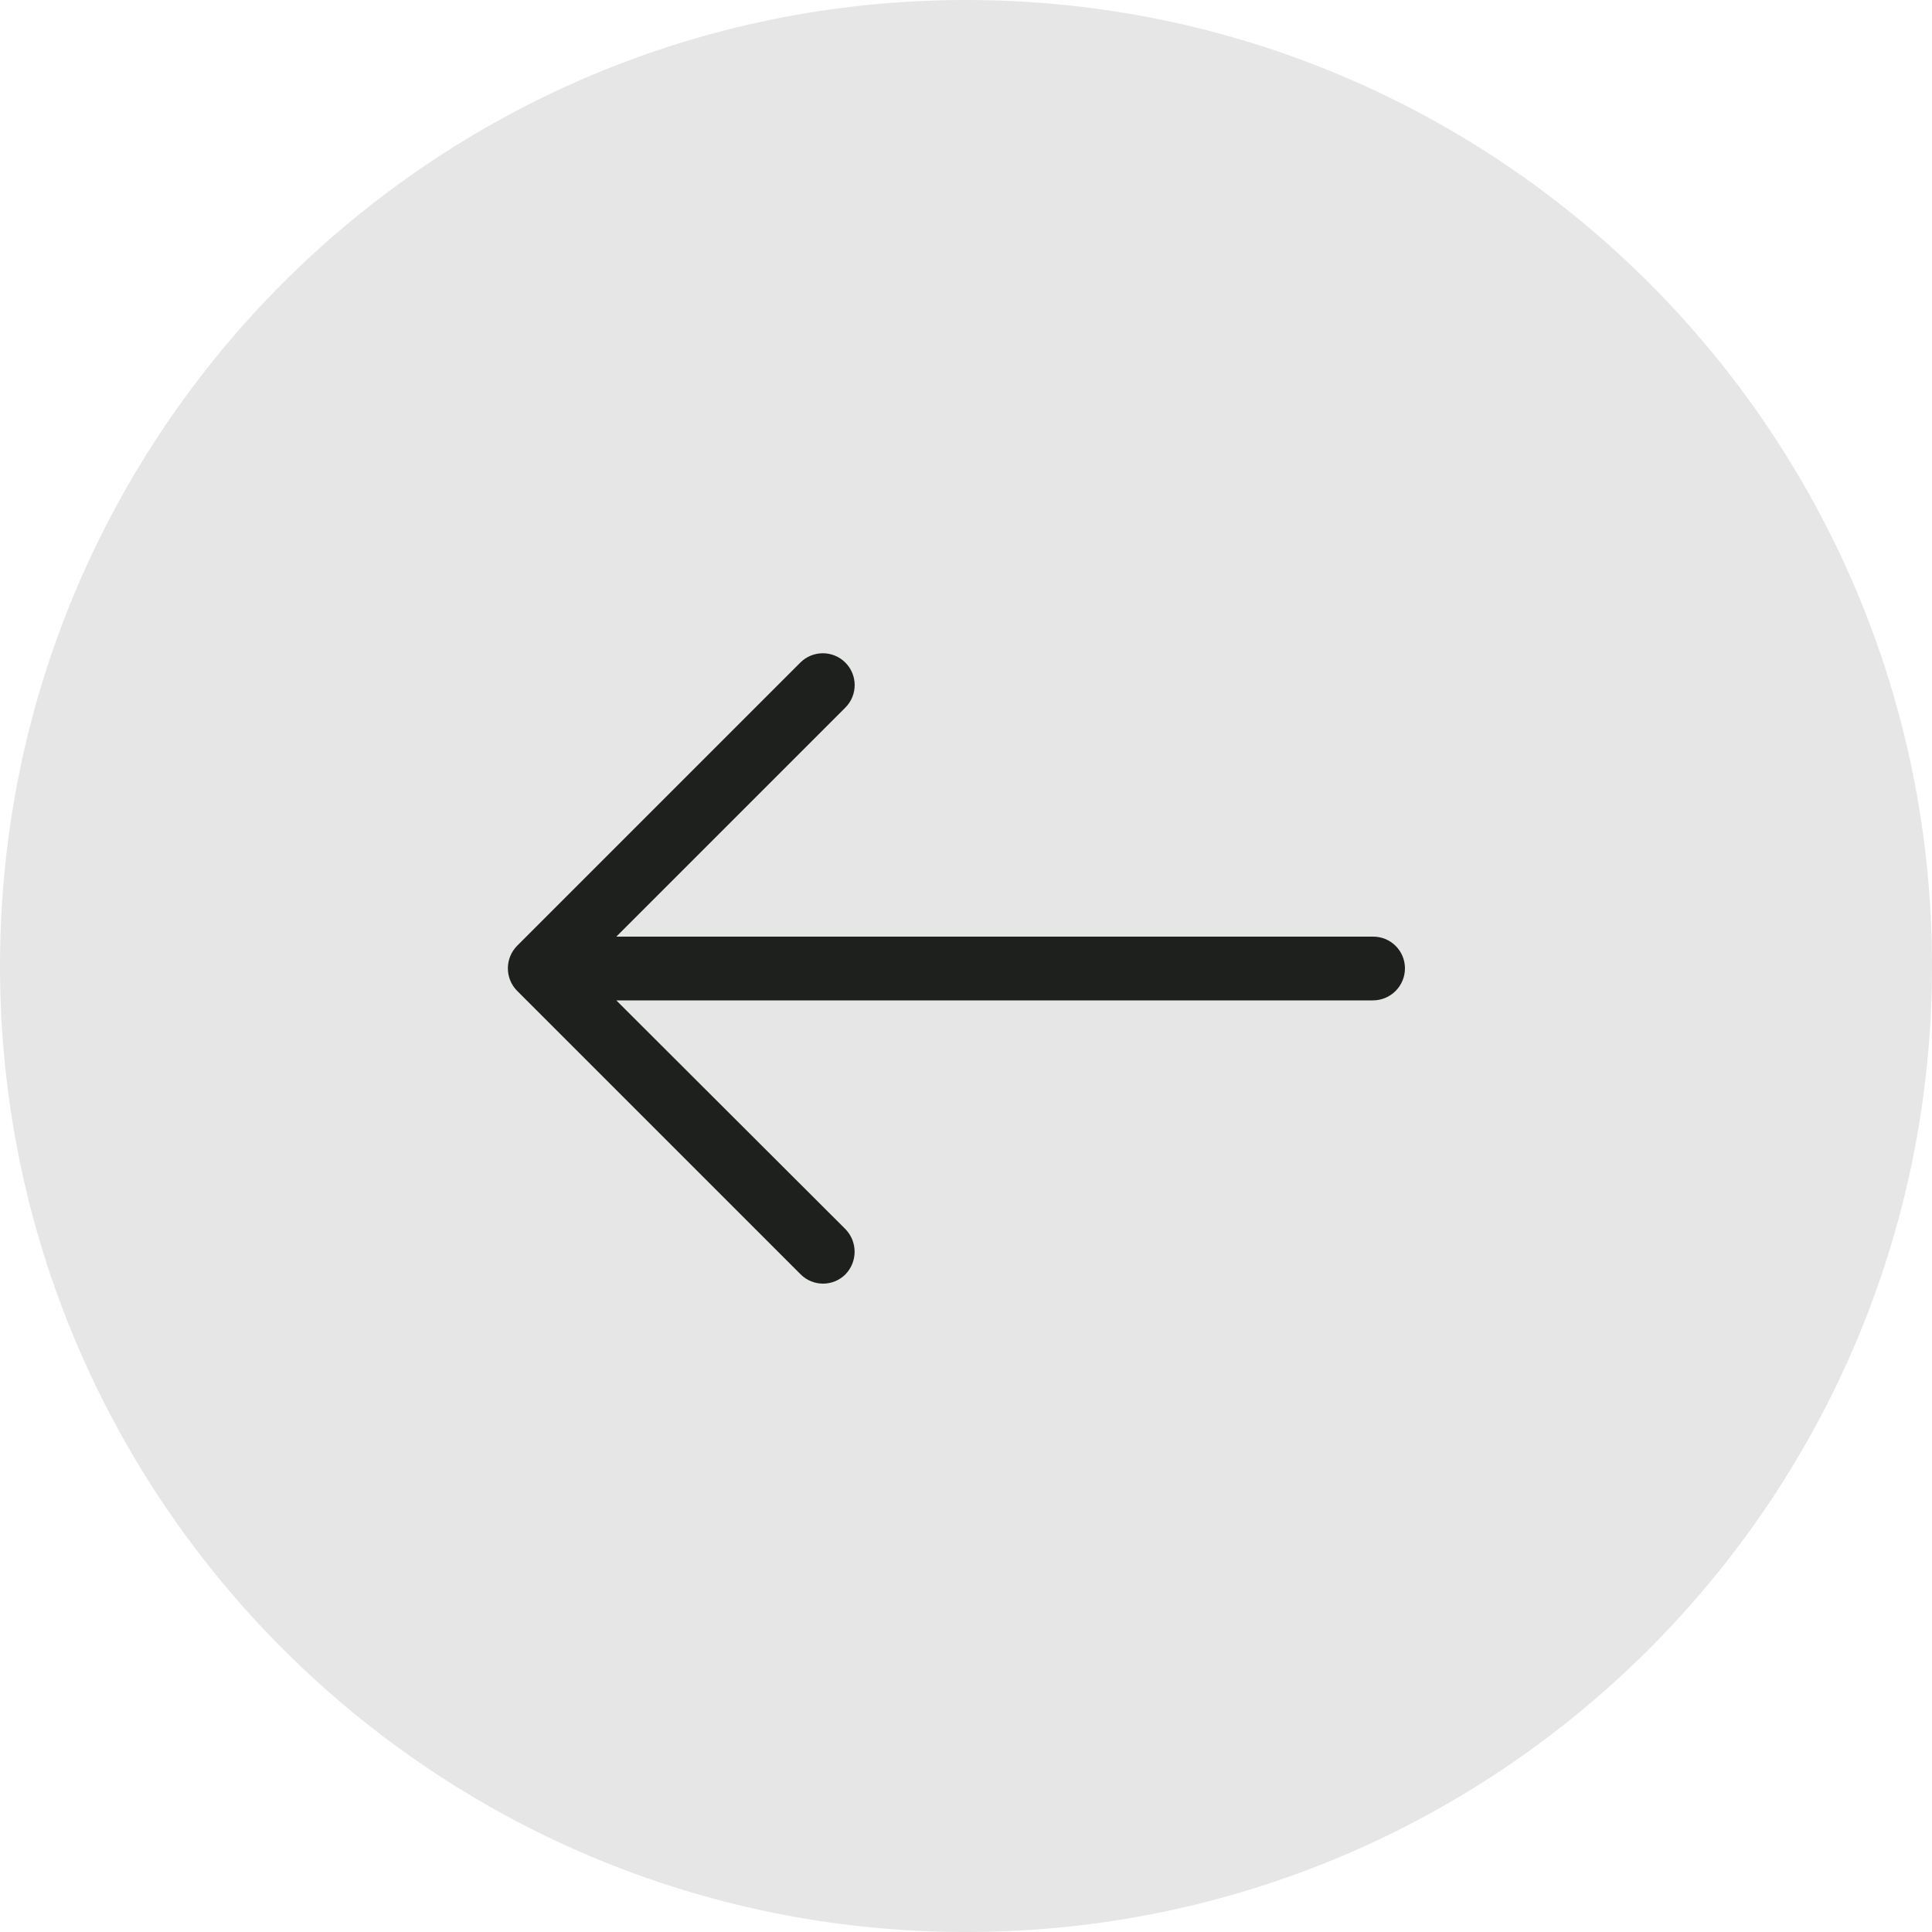
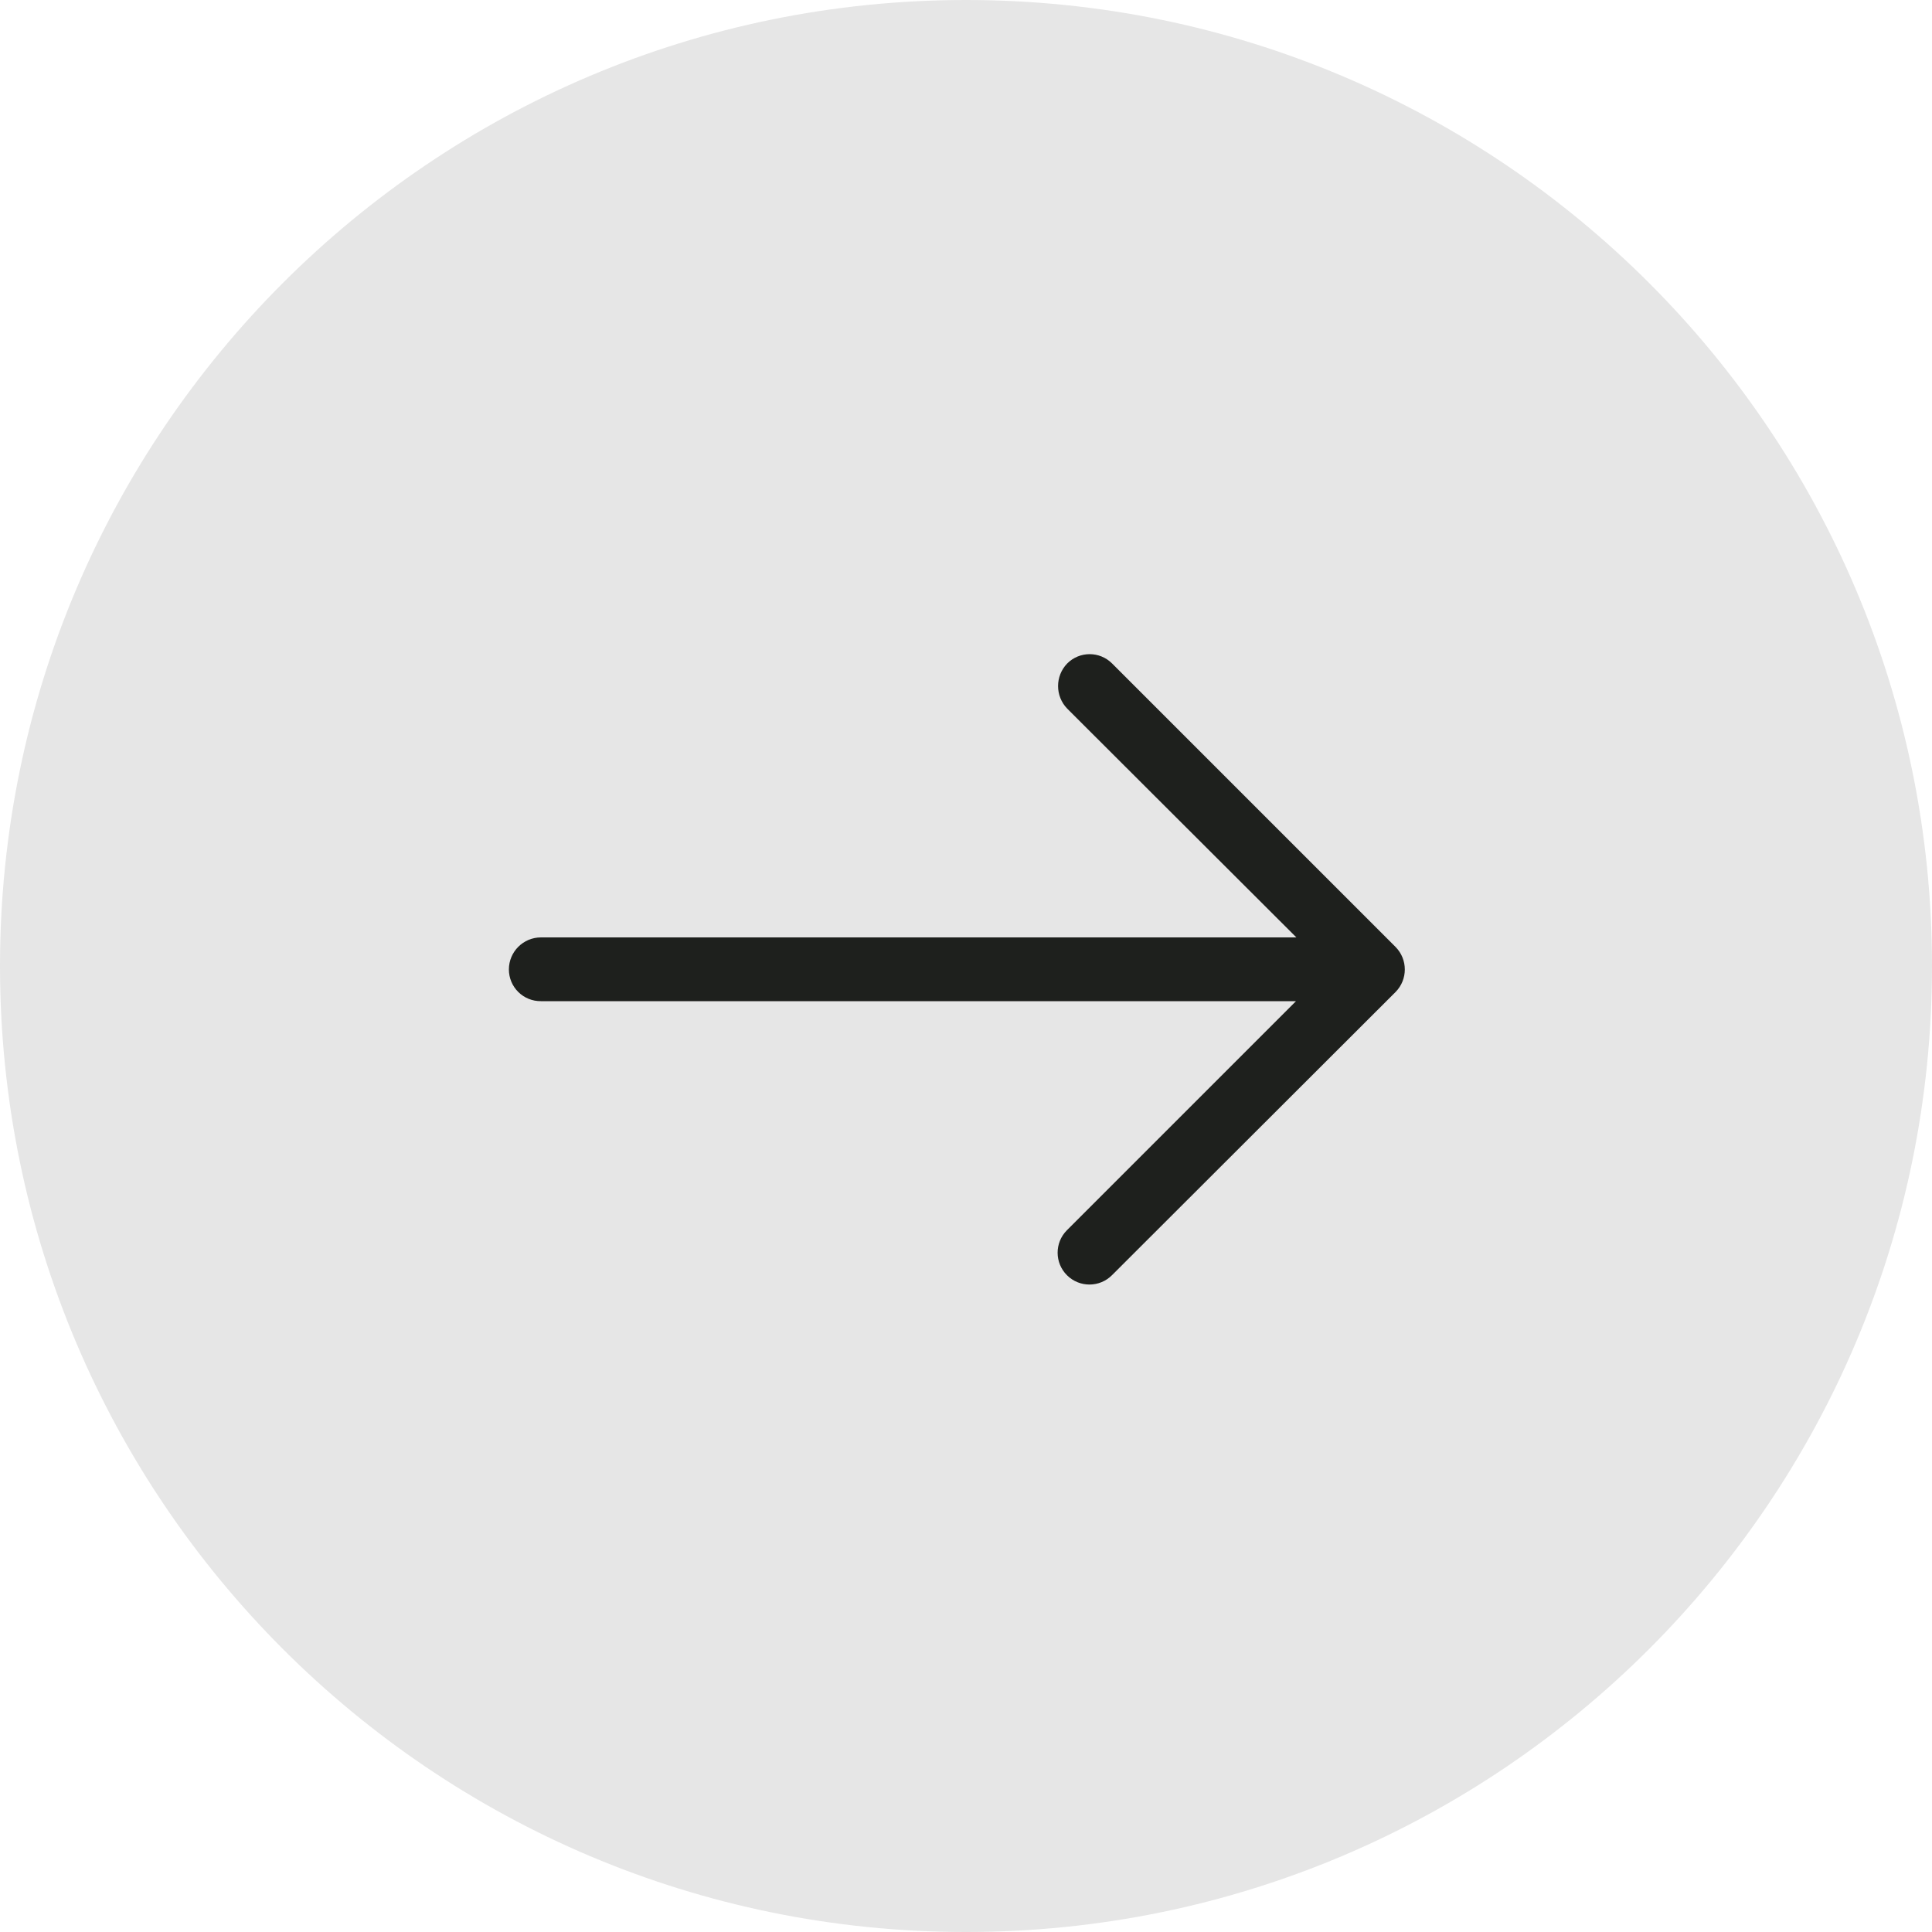
<svg xmlns="http://www.w3.org/2000/svg" viewBox="0 0 50 50">
  <circle cx="25" cy="25" r="25" fill="#e6e6e6" />
-   <path d="M20.71 17.15a.82.82 0 1 1 1.17 1.16l-5.93 5.93h19.58a.82.82 0 0 1 .83.82.83.83 0 0 1-.83.83H15.95l5.93 5.92a.84.84 0 0 1 0 1.17.82.82 0 0 1-1.16 0l-7.34-7.34a.83.83 0 0 1 0-1.16z" fill="#1e201d" />
+   <path d="M28.78 33a.82.82 0 1 1-1.17-1.16l5.93-5.93H14a.82.82 0 0 1-.83-.82.83.83 0 0 1 .83-.83h19.55l-5.93-5.92a.84.84 0 0 1 0-1.17.82.82 0 0 1 1.16 0l7.34 7.34a.83.83 0 0 1 0 1.16z" fill="#1e201d" />
</svg>
